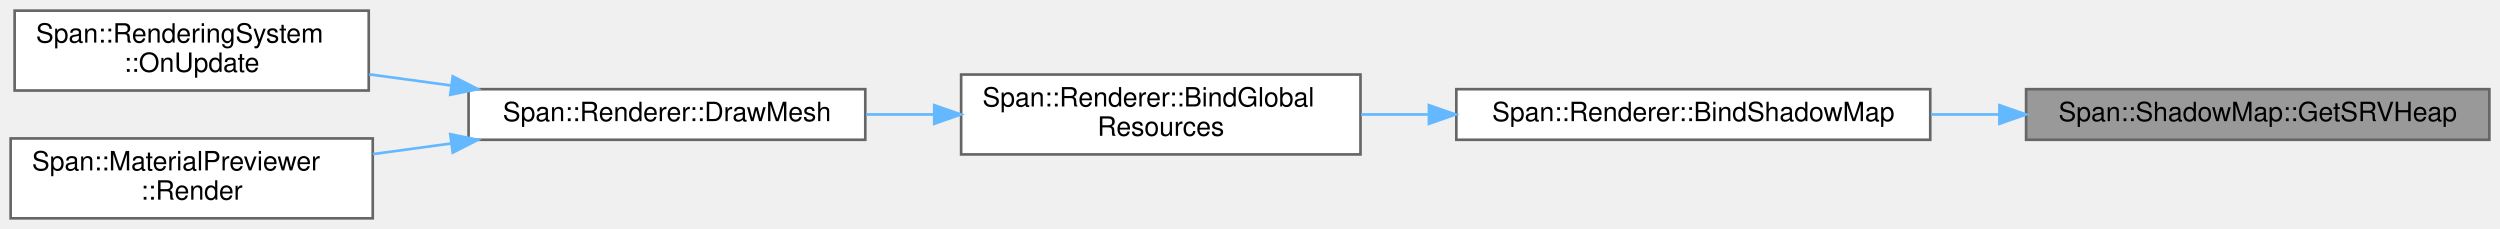
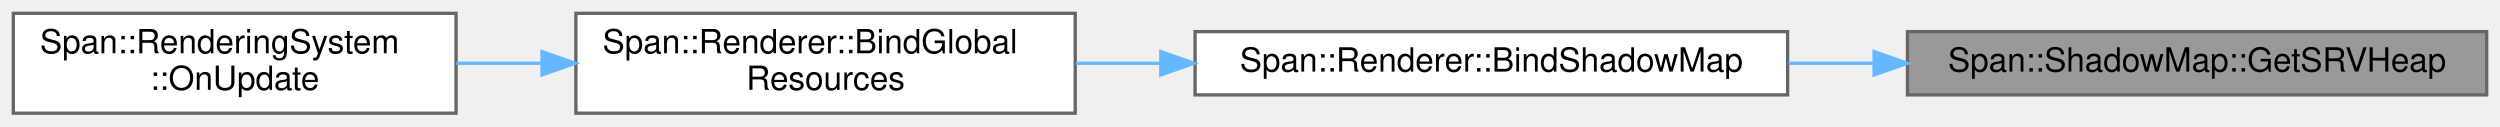
- <svg xmlns="http://www.w3.org/2000/svg" xmlns:xlink="http://www.w3.org/1999/xlink" width="939pt" height="86pt" viewBox="0.00 0.00 939.00 86.00">
-   <g id="graph0" class="graph" transform="scale(1 1) rotate(0) translate(4 82)">
+ <svg xmlns="http://www.w3.org/2000/svg" xmlns:xlink="http://www.w3.org/1999/xlink" width="751pt" height="38pt" viewBox="0.00 0.00 751.00 38.00">
+   <g id="graph0" class="graph" transform="scale(1 1) rotate(0) translate(4 34)">
    <g id="Node000001" class="node">
      <g id="a_Node000001">
        <a xlink:title=" ">
-           <polygon fill="#999999" stroke="#666666" points="931,-48.5 757,-48.5 757,-29.5 931,-29.5 931,-48.5" />
-           <text text-anchor="middle" x="844" y="-36.5" font-family="Helvetica,sans-Serif" font-size="10.00">Span::ShadowMap::GetSRVHeap</text>
+           <polygon fill="#999999" stroke="#666666" points="743,-24.5 569,-24.5 569,-5.5 743,-5.5 743,-24.5" />
+           <text text-anchor="middle" x="656" y="-12.5" font-family="Helvetica,sans-Serif" font-size="10.00">Span::ShadowMap::GetSRVHeap</text>
        </a>
      </g>
    </g>
    <g id="Node000002" class="node">
      <g id="a_Node000002">
        <a xlink:href="classSpan_1_1Renderer.html#a0cc384bd7056f0c488bcca951da8ab95" target="_top" xlink:title="指定スロットにシャドウマップをバインドします。Nullの場合は安全なダミーを生成します。">
-           <polygon fill="white" stroke="#666666" points="721,-48.5 543,-48.5 543,-29.5 721,-29.5 721,-48.5" />
-           <text text-anchor="middle" x="632" y="-36.5" font-family="Helvetica,sans-Serif" font-size="10.00">Span::Renderer::BindShadowMap</text>
+           <polygon fill="white" stroke="#666666" points="533,-24.5 355,-24.5 355,-5.5 533,-5.5 533,-24.5" />
+           <text text-anchor="middle" x="444" y="-12.5" font-family="Helvetica,sans-Serif" font-size="10.00">Span::Renderer::BindShadowMap</text>
        </a>
      </g>
    </g>
    <g id="edge1_Node000001_Node000002" class="edge">
      <g id="a_edge1_Node000001_Node000002">
        <a xlink:title=" ">
-           <path fill="none" stroke="#63b8ff" d="M746.98,-39C738.41,-39 729.76,-39 721.27,-39" />
-           <polygon fill="#63b8ff" stroke="#63b8ff" points="746.98,-42.5 756.98,-39 746.98,-35.5 746.98,-42.5" />
+           <path fill="none" stroke="#63b8ff" d="M558.98,-15C550.41,-15 541.76,-15 533.27,-15" />
+           <polygon fill="#63b8ff" stroke="#63b8ff" points="558.98,-18.5 568.98,-15 558.98,-11.5 558.98,-18.5" />
        </a>
      </g>
    </g>
    <g id="Node000003" class="node">
      <g id="a_Node000003">
        <a xlink:href="classSpan_1_1Renderer.html#a2a47762d9edc86294bef1d38ab5e93b9" target="_top" xlink:title="フレーム共通リソースをバインドする">
-           <polygon fill="white" stroke="#666666" points="507,-54 357,-54 357,-24 507,-24 507,-54" />
-           <text text-anchor="start" x="365" y="-42" font-family="Helvetica,sans-Serif" font-size="10.00">Span::Renderer::BindGlobal</text>
-           <text text-anchor="middle" x="432" y="-31" font-family="Helvetica,sans-Serif" font-size="10.00">Resources</text>
+           <polygon fill="white" stroke="#666666" points="319,-30 169,-30 169,0 319,0 319,-30" />
+           <text text-anchor="start" x="177" y="-18" font-family="Helvetica,sans-Serif" font-size="10.00">Span::Renderer::BindGlobal</text>
+           <text text-anchor="middle" x="244" y="-7" font-family="Helvetica,sans-Serif" font-size="10.00">Resources</text>
        </a>
      </g>
    </g>
    <g id="edge2_Node000002_Node000003" class="edge">
      <g id="a_edge2_Node000002_Node000003">
        <a xlink:title=" ">
-           <path fill="none" stroke="#63b8ff" d="M532.67,-39C524.1,-39 515.53,-39 507.2,-39" />
-           <polygon fill="#63b8ff" stroke="#63b8ff" points="532.71,-42.5 542.71,-39 532.71,-35.5 532.71,-42.5" />
+           <path fill="none" stroke="#63b8ff" d="M344.67,-15C336.1,-15 327.53,-15 319.2,-15" />
+           <polygon fill="#63b8ff" stroke="#63b8ff" points="344.71,-18.5 354.71,-15 344.71,-11.5 344.71,-18.5" />
        </a>
      </g>
    </g>
    <g id="Node000004" class="node">
      <g id="a_Node000004">
-         <a xlink:href="classSpan_1_1Renderer.html#ade1cd95fe5d2e6aa78493393ce39c767" target="_top" xlink:title="メッシュ描画コマンドの発行。">
-           <polygon fill="white" stroke="#666666" points="321,-48.5 172,-48.5 172,-29.5 321,-29.5 321,-48.5" />
-           <text text-anchor="middle" x="246.5" y="-36.5" font-family="Helvetica,sans-Serif" font-size="10.00">Span::Renderer::DrawMesh</text>
+         <a xlink:href="classSpan_1_1RenderingSystem.html#aa0113a8f2b55129115c4da2c6ba449c4" target="_top" xlink:title="毎フレーム呼び出されます。ここにゲームロジックを記述します。">
+           <polygon fill="white" stroke="#666666" points="133,-30 0,-30 0,0 133,0 133,-30" />
+           <text text-anchor="start" x="8" y="-18" font-family="Helvetica,sans-Serif" font-size="10.00">Span::RenderingSystem</text>
+           <text text-anchor="middle" x="66.5" y="-7" font-family="Helvetica,sans-Serif" font-size="10.00">::OnUpdate</text>
        </a>
      </g>
    </g>
    <g id="edge3_Node000003_Node000004" class="edge">
      <g id="a_edge3_Node000003_Node000004">
        <a xlink:title=" ">
-           <path fill="none" stroke="#63b8ff" d="M346.63,-39C338.17,-39 329.63,-39 321.29,-39" />
-           <polygon fill="#63b8ff" stroke="#63b8ff" points="346.89,-42.5 356.89,-39 346.89,-35.5 346.89,-42.5" />
-         </a>
-       </g>
-     </g>
-     <g id="Node000005" class="node">
-       <g id="a_Node000005">
-         <a xlink:href="classSpan_1_1RenderingSystem.html#aa0113a8f2b55129115c4da2c6ba449c4" target="_top" xlink:title="毎フレーム呼び出されます。ここにゲームロジックを記述します。">
-           <polygon fill="white" stroke="#666666" points="134.5,-78 1.5,-78 1.5,-48 134.5,-48 134.5,-78" />
-           <text text-anchor="start" x="9.5" y="-66" font-family="Helvetica,sans-Serif" font-size="10.00">Span::RenderingSystem</text>
-           <text text-anchor="middle" x="68" y="-55" font-family="Helvetica,sans-Serif" font-size="10.00">::OnUpdate</text>
-         </a>
-       </g>
-     </g>
-     <g id="edge4_Node000004_Node000005" class="edge">
-       <g id="a_edge4_Node000004_Node000005">
-         <a xlink:title=" ">
-           <path fill="none" stroke="#63b8ff" d="M165.29,-49.91C155.03,-51.3 144.61,-52.72 134.62,-54.08" />
-           <polygon fill="#63b8ff" stroke="#63b8ff" points="166.05,-53.34 175.49,-48.52 165.11,-46.4 166.05,-53.34" />
-         </a>
-       </g>
-     </g>
-     <g id="Node000006" class="node">
-       <g id="a_Node000006">
-         <a xlink:href="classSpan_1_1MaterialPreviewer.html#a7af64e04a1aae97d04d3a2bbe15f50a8" target="_top" xlink:title="オフスクリーンターゲットに球体を描画します。">
-           <polygon fill="white" stroke="#666666" points="136,-30 0,-30 0,0 136,0 136,-30" />
-           <text text-anchor="start" x="8" y="-18" font-family="Helvetica,sans-Serif" font-size="10.00">Span::MaterialPreviewer</text>
-           <text text-anchor="middle" x="68" y="-7" font-family="Helvetica,sans-Serif" font-size="10.00">::Render</text>
-         </a>
-       </g>
-     </g>
-     <g id="edge5_Node000004_Node000006" class="edge">
-       <g id="a_edge5_Node000004_Node000006">
-         <a xlink:title=" ">
-           <path fill="none" stroke="#63b8ff" d="M165.35,-28.1C155.55,-26.77 145.62,-25.42 136.05,-24.12" />
-           <polygon fill="#63b8ff" stroke="#63b8ff" points="165.11,-31.6 175.49,-29.48 166.05,-24.66 165.11,-31.6" />
+           <path fill="none" stroke="#63b8ff" d="M158.74,-15C150.12,-15 141.44,-15 133.06,-15" />
+           <polygon fill="#63b8ff" stroke="#63b8ff" points="158.83,-18.5 168.83,-15 158.83,-11.5 158.83,-18.5" />
        </a>
      </g>
    </g>
  </g>
</svg>
